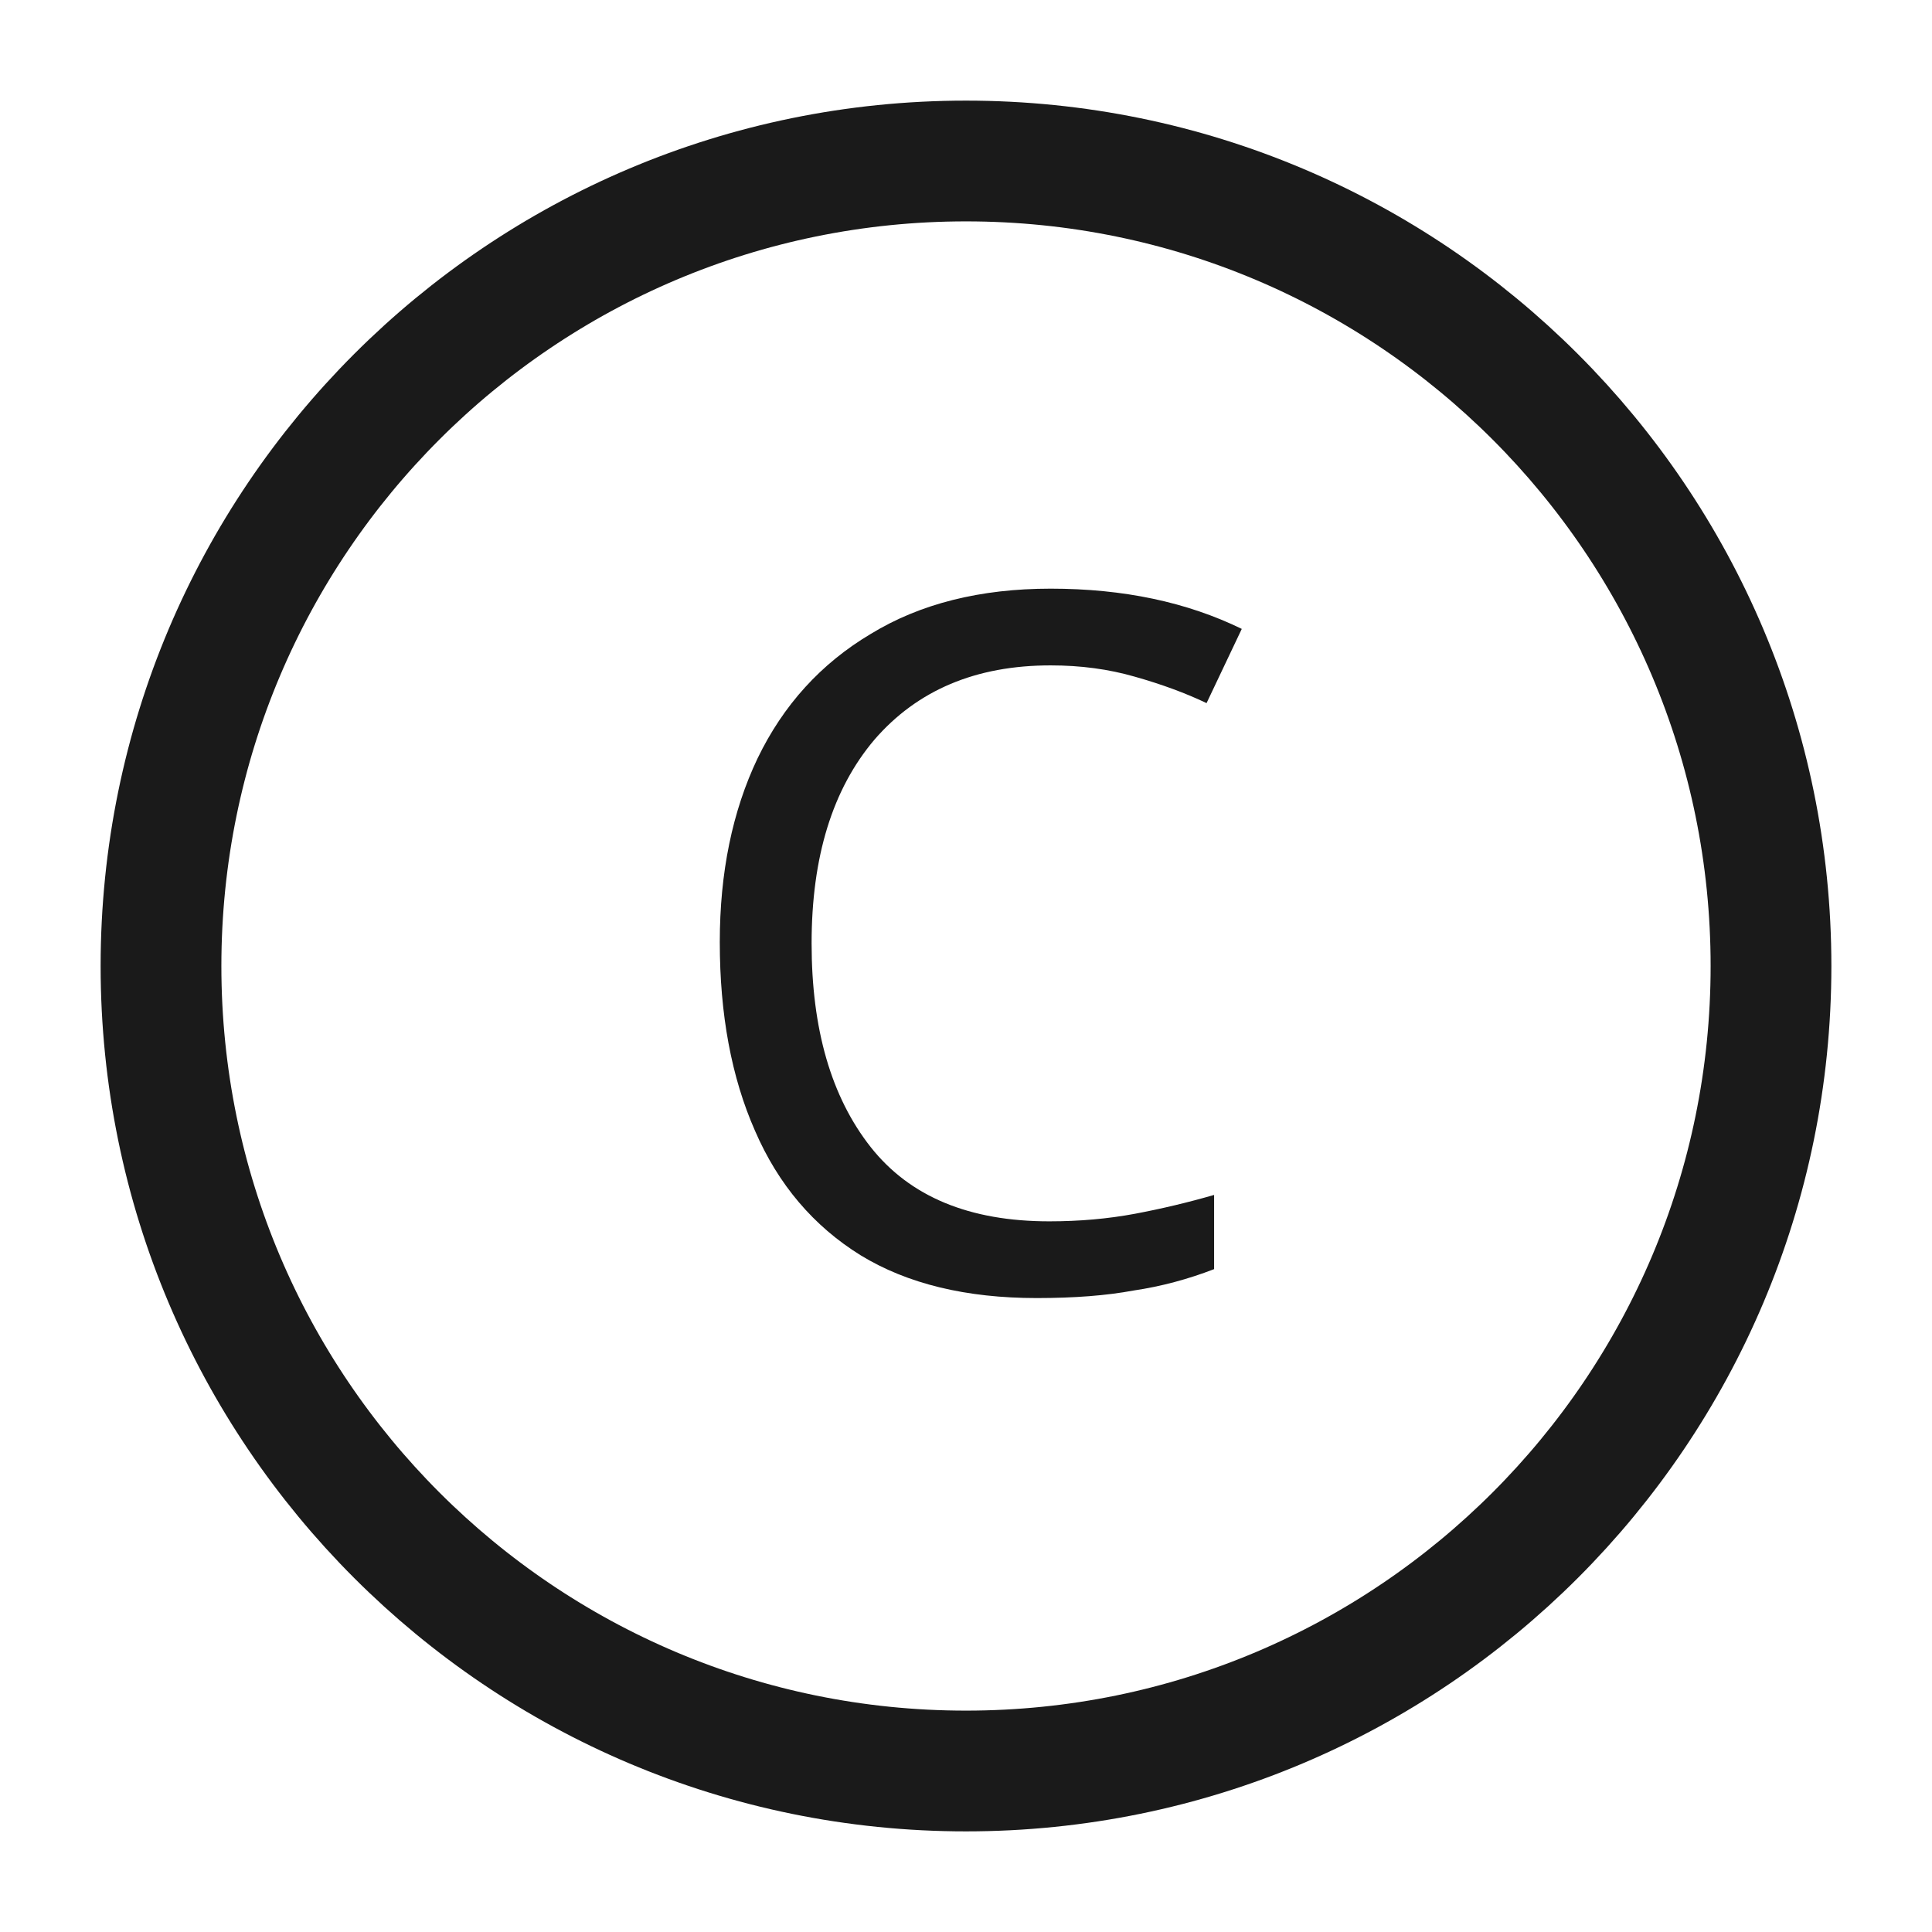
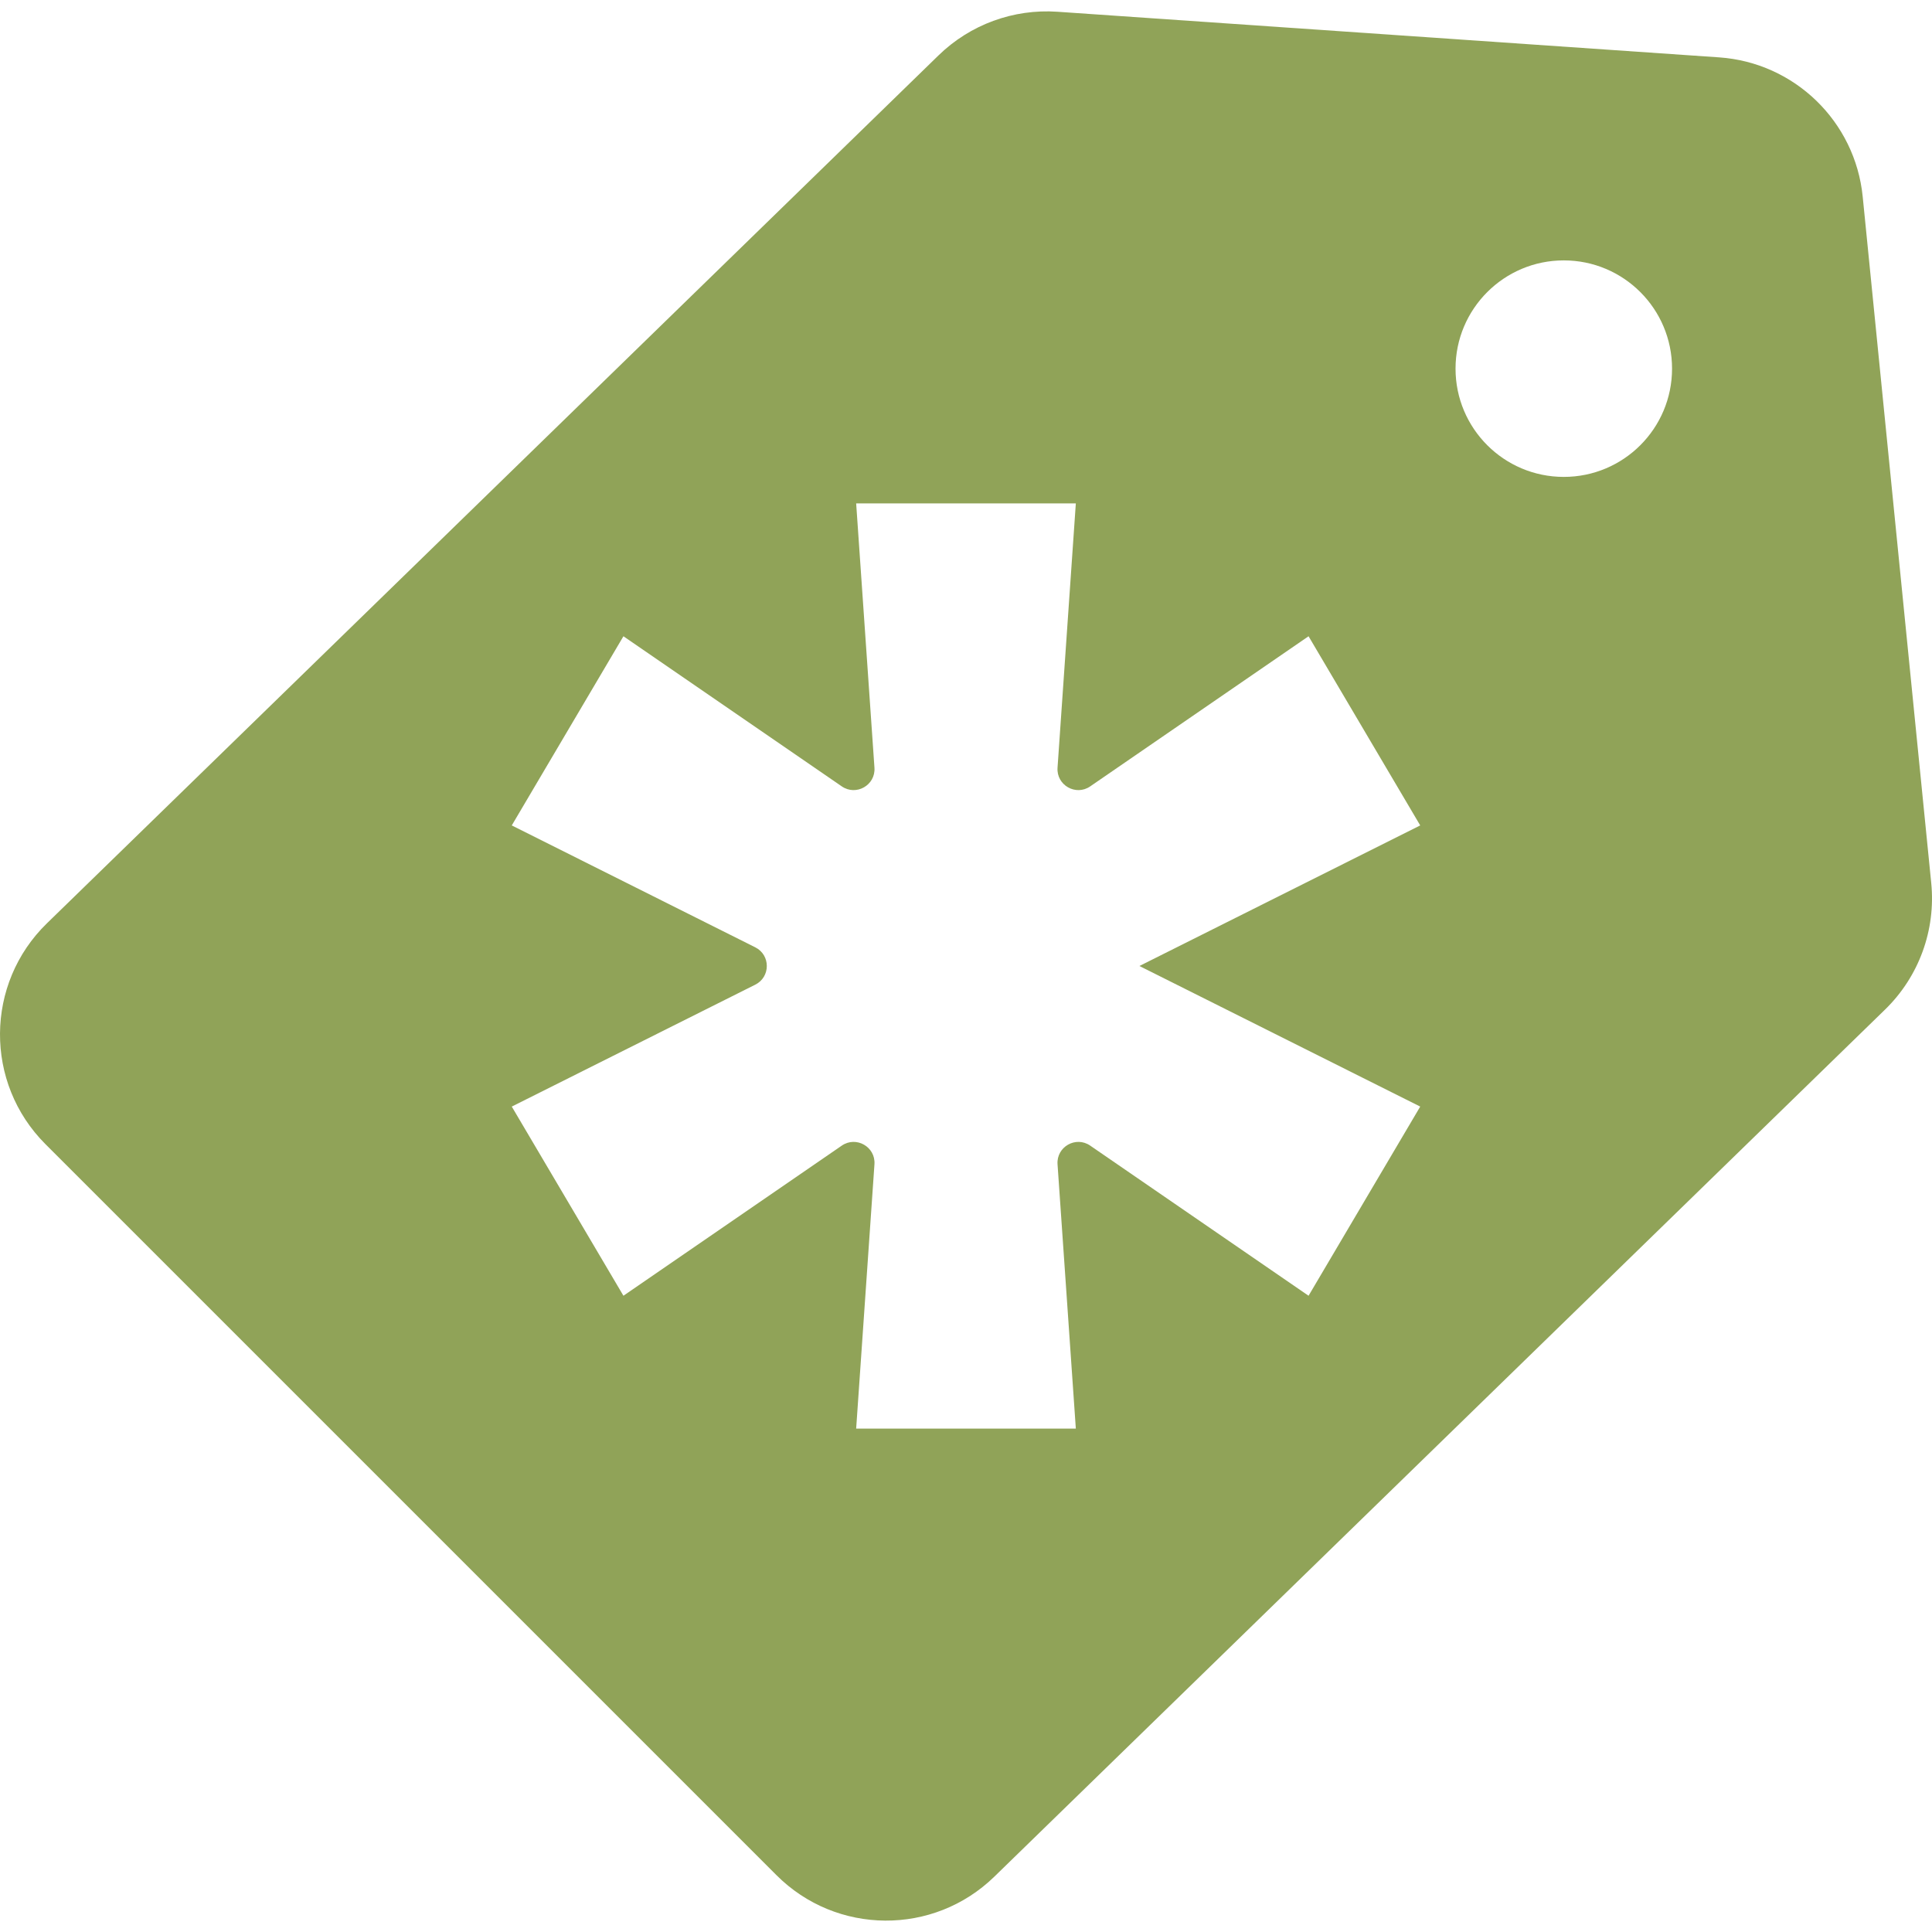
- <svg xmlns="http://www.w3.org/2000/svg" width="24" height="24" viewBox="0 0 24 24" fill="none">
-   <circle cx="12" cy="12" r="10" stroke="#1a1a1a" stroke-width="1.5" />
-   <text x="12" y="16" text-anchor="middle" font-family="sans-serif" font-size="12" font-weight="500" fill="#1a1a1a">C</text>
+ <svg xmlns="http://www.w3.org/2000/svg" height="800px" width="800px" version="1.1" id="Layer_1" viewBox="0 0 355.467 355.467" xml:space="preserve">
+   <path style="fill:#90A358;" d="M355.326,162.463L342.718,36.187c-1.382-13.846-12.55-24.676-26.431-25.633L194.552,2.161  c-8.098-0.558-16.051,2.359-21.867,8.021L8.631,169.883c-11.4,11.098-11.523,29.375-0.273,40.624l134.508,134.508  c11.038,11.038,28.897,11.158,40.082,0.269l163.888-159.541C353.064,179.682,356.189,171.112,355.326,162.463z M261.305,203.598  l-20.545,34.805l-40.175-27.623c-2.65-1.822-6.232,0.223-6.01,3.431l3.366,48.639h-40.417l3.366-48.639  c0.222-3.208-3.36-5.254-6.01-3.431l-40.175,27.623L94.16,203.598l44.802-22.429c2.83-1.417,2.83-5.455,0-6.872L94.16,151.869  l20.545-34.805l40.175,27.623c2.65,1.822,6.232-0.223,6.01-3.431l-3.366-48.639h40.417l-3.366,48.639  c-0.222,3.208,3.36,5.254,6.01,3.431l40.175-27.623l20.545,34.805l-51.665,25.864L261.305,203.598z M287.721,87.745  c-11.001,0-19.918-8.918-19.918-19.918s8.918-19.918,19.918-19.918c11.001,0,19.918,8.918,19.918,19.918  S298.721,87.745,287.721,87.745z" />
</svg>
